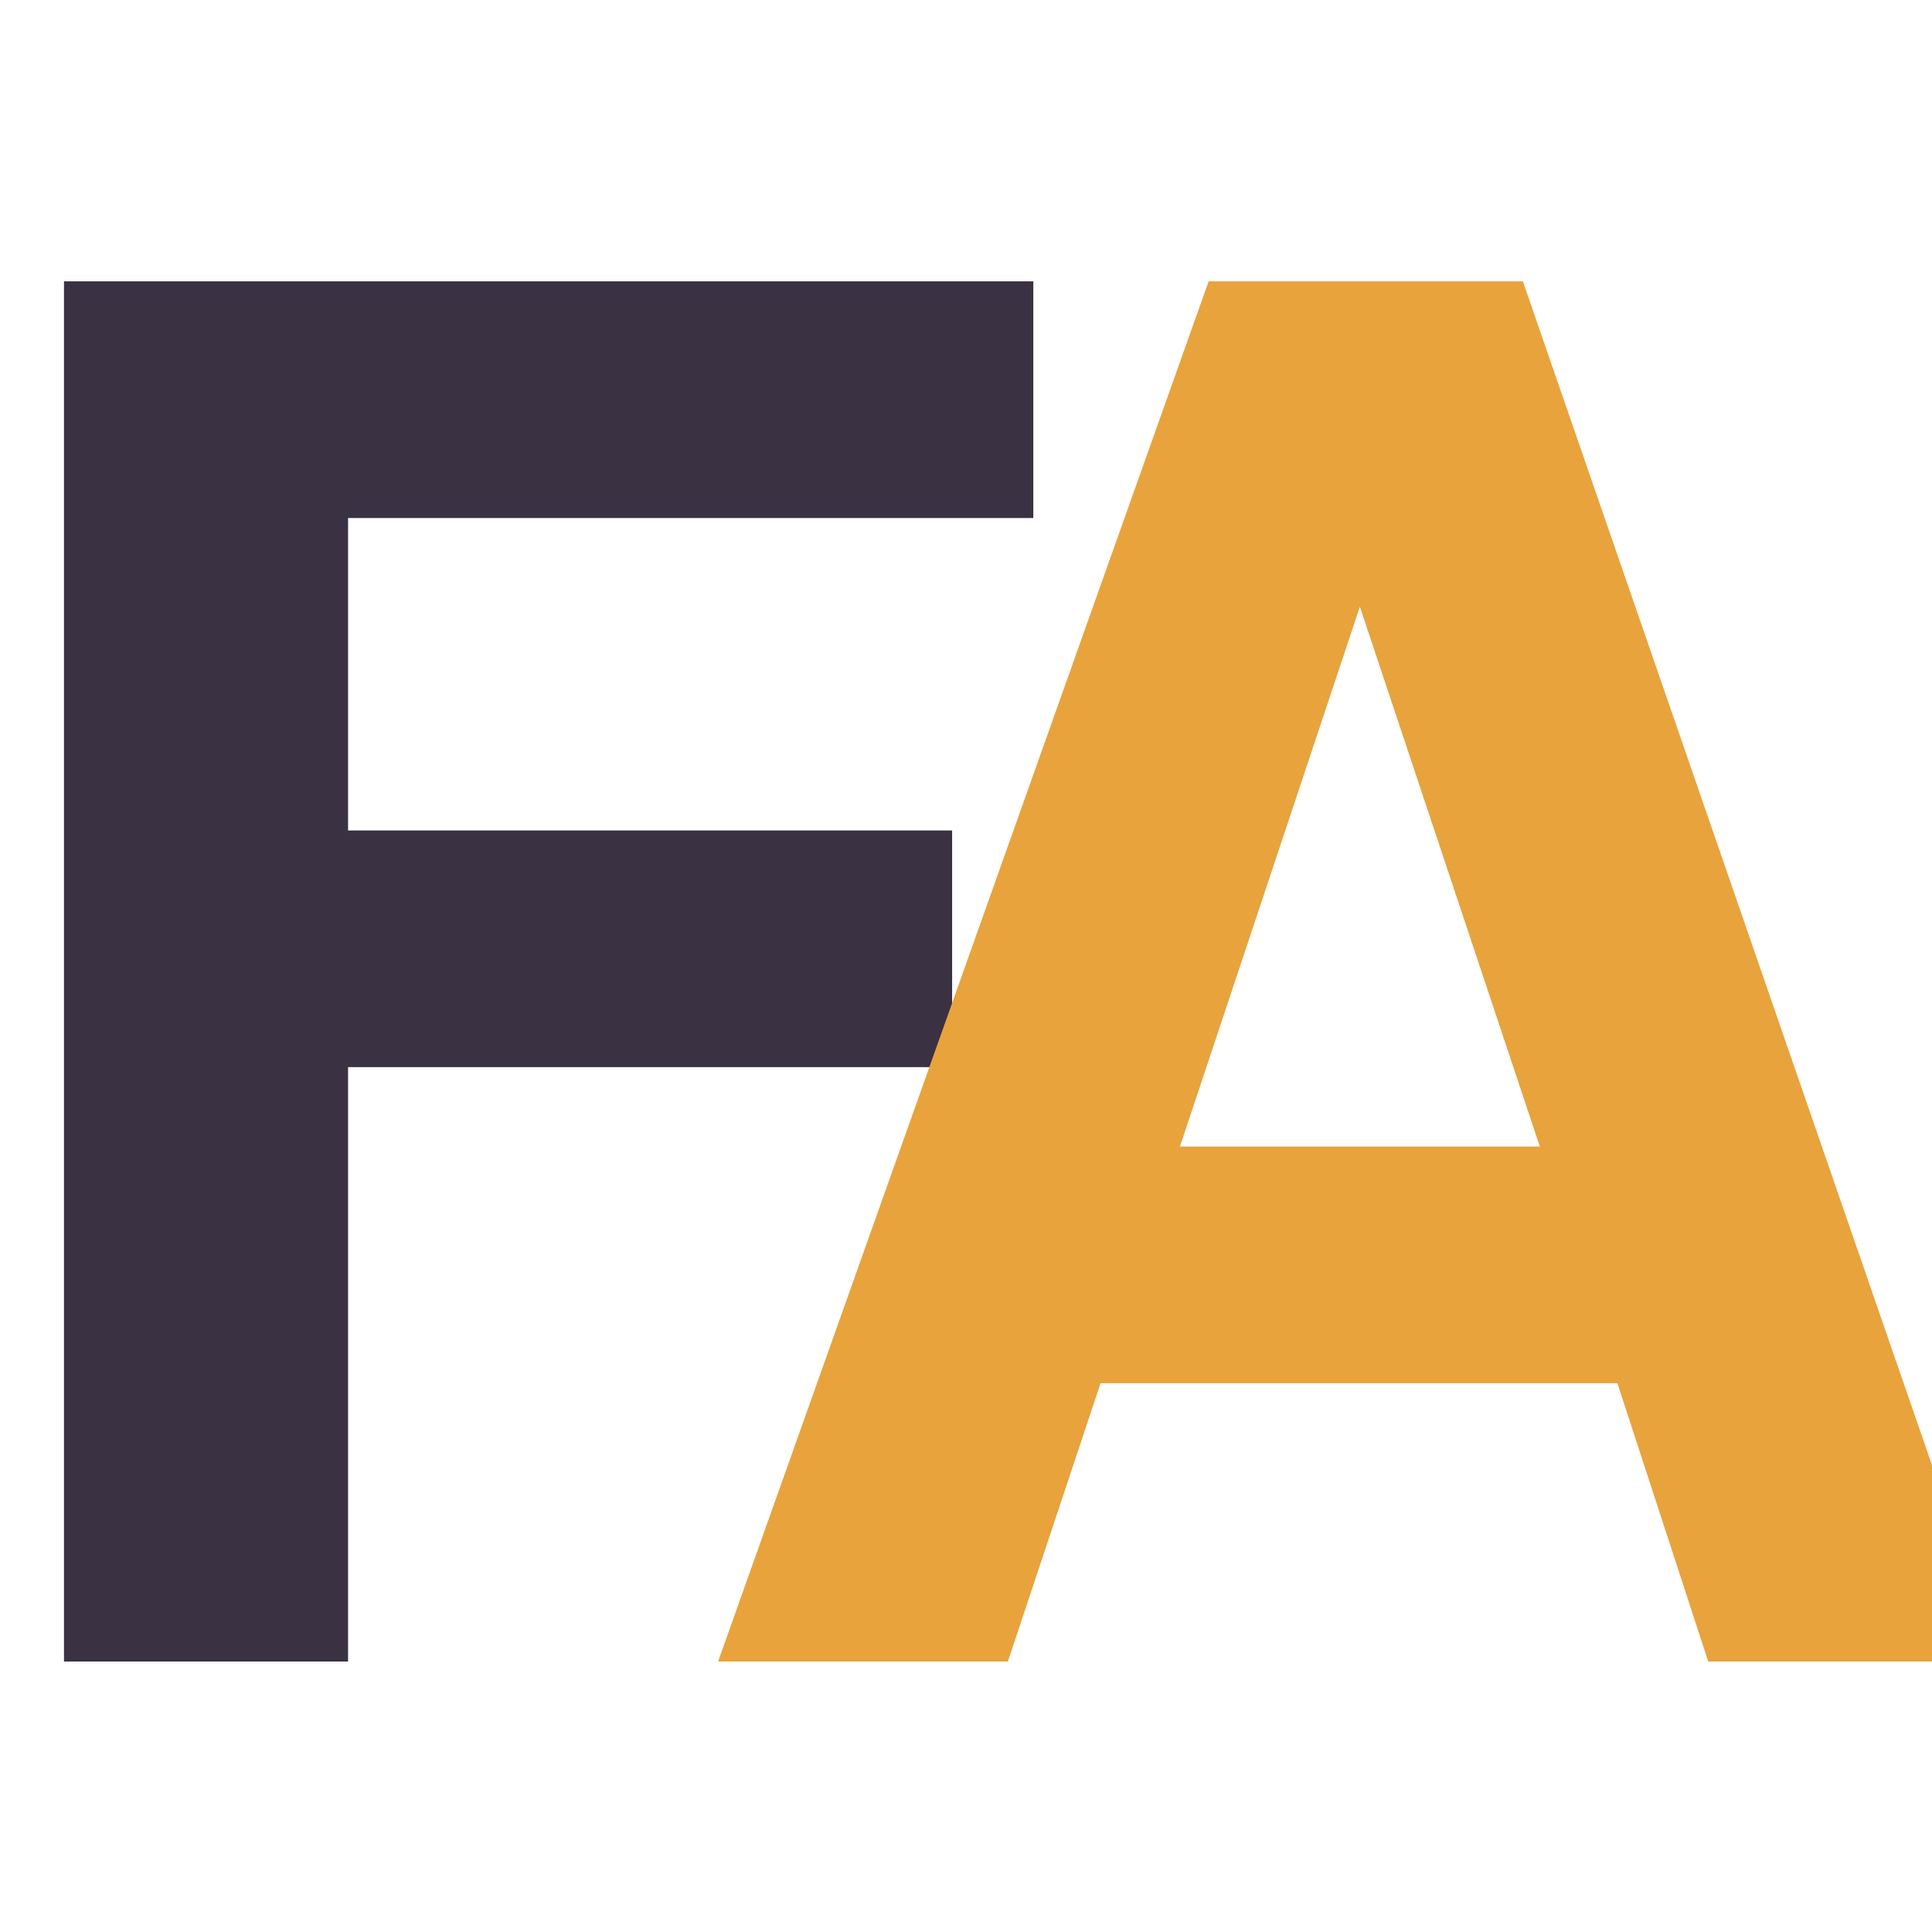
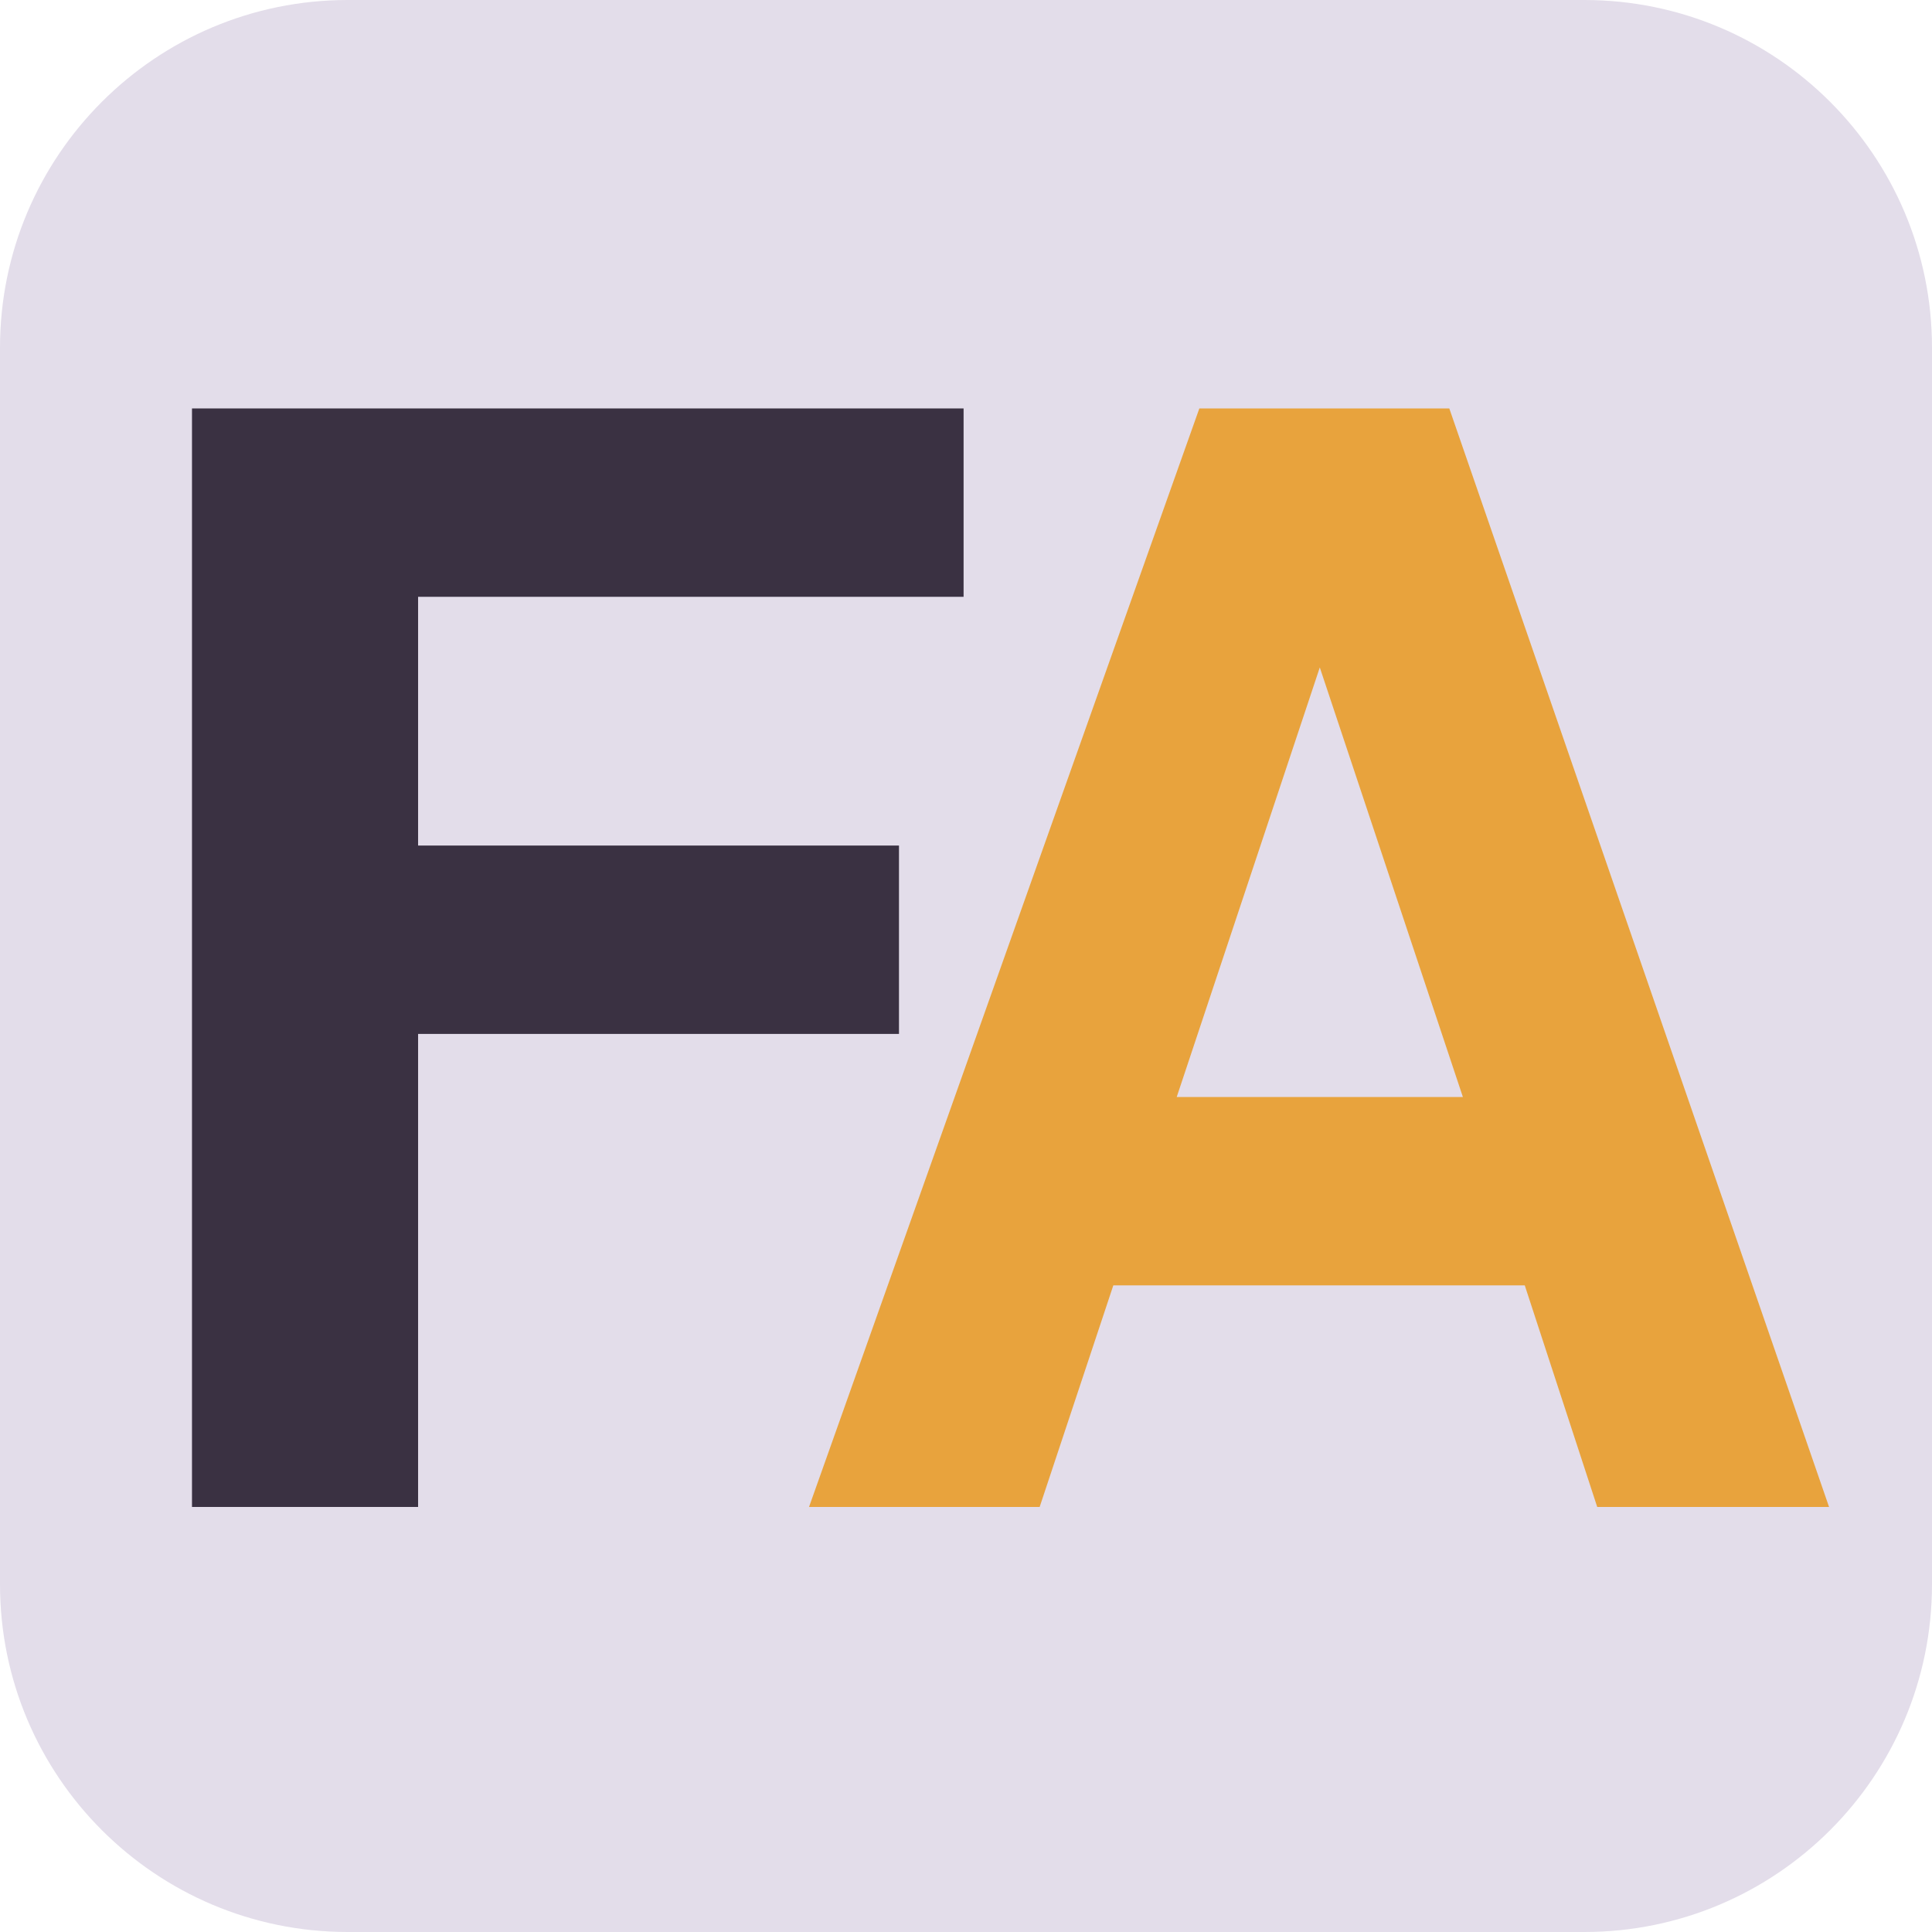
<svg xmlns="http://www.w3.org/2000/svg" viewBox="0 0 100 100">
-   <text x="26" y="86" font-family="Manrope, -apple-system, BlinkMacSystemFont, 'Segoe UI', Helvetica, Arial, sans-serif" font-weight="800" font-size="98" fill="#3A3142" text-anchor="middle" letter-spacing="-2">F</text>
-   <text x="70" y="86" font-family="Manrope, -apple-system, BlinkMacSystemFont, 'Segoe UI', Helvetica, Arial, sans-serif" font-weight="800" font-size="98" fill="#E8A33D" text-anchor="middle" letter-spacing="-2">A</text>
+   <rect width="100" height="100" fill="#E3DDEA" rx="18" />
+   <text x="28" y="78" font-family="Manrope, -apple-system, BlinkMacSystemFont, 'Segoe UI', Helvetica, Arial, sans-serif" font-weight="800" font-size="78" fill="#3A3142" text-anchor="middle" letter-spacing="-1">F</text>
+   <text x="68" y="78" font-family="Manrope, -apple-system, BlinkMacSystemFont, 'Segoe UI', Helvetica, Arial, sans-serif" font-weight="800" font-size="78" fill="#E8A33D" text-anchor="middle" letter-spacing="-1">A</text>
</svg>
